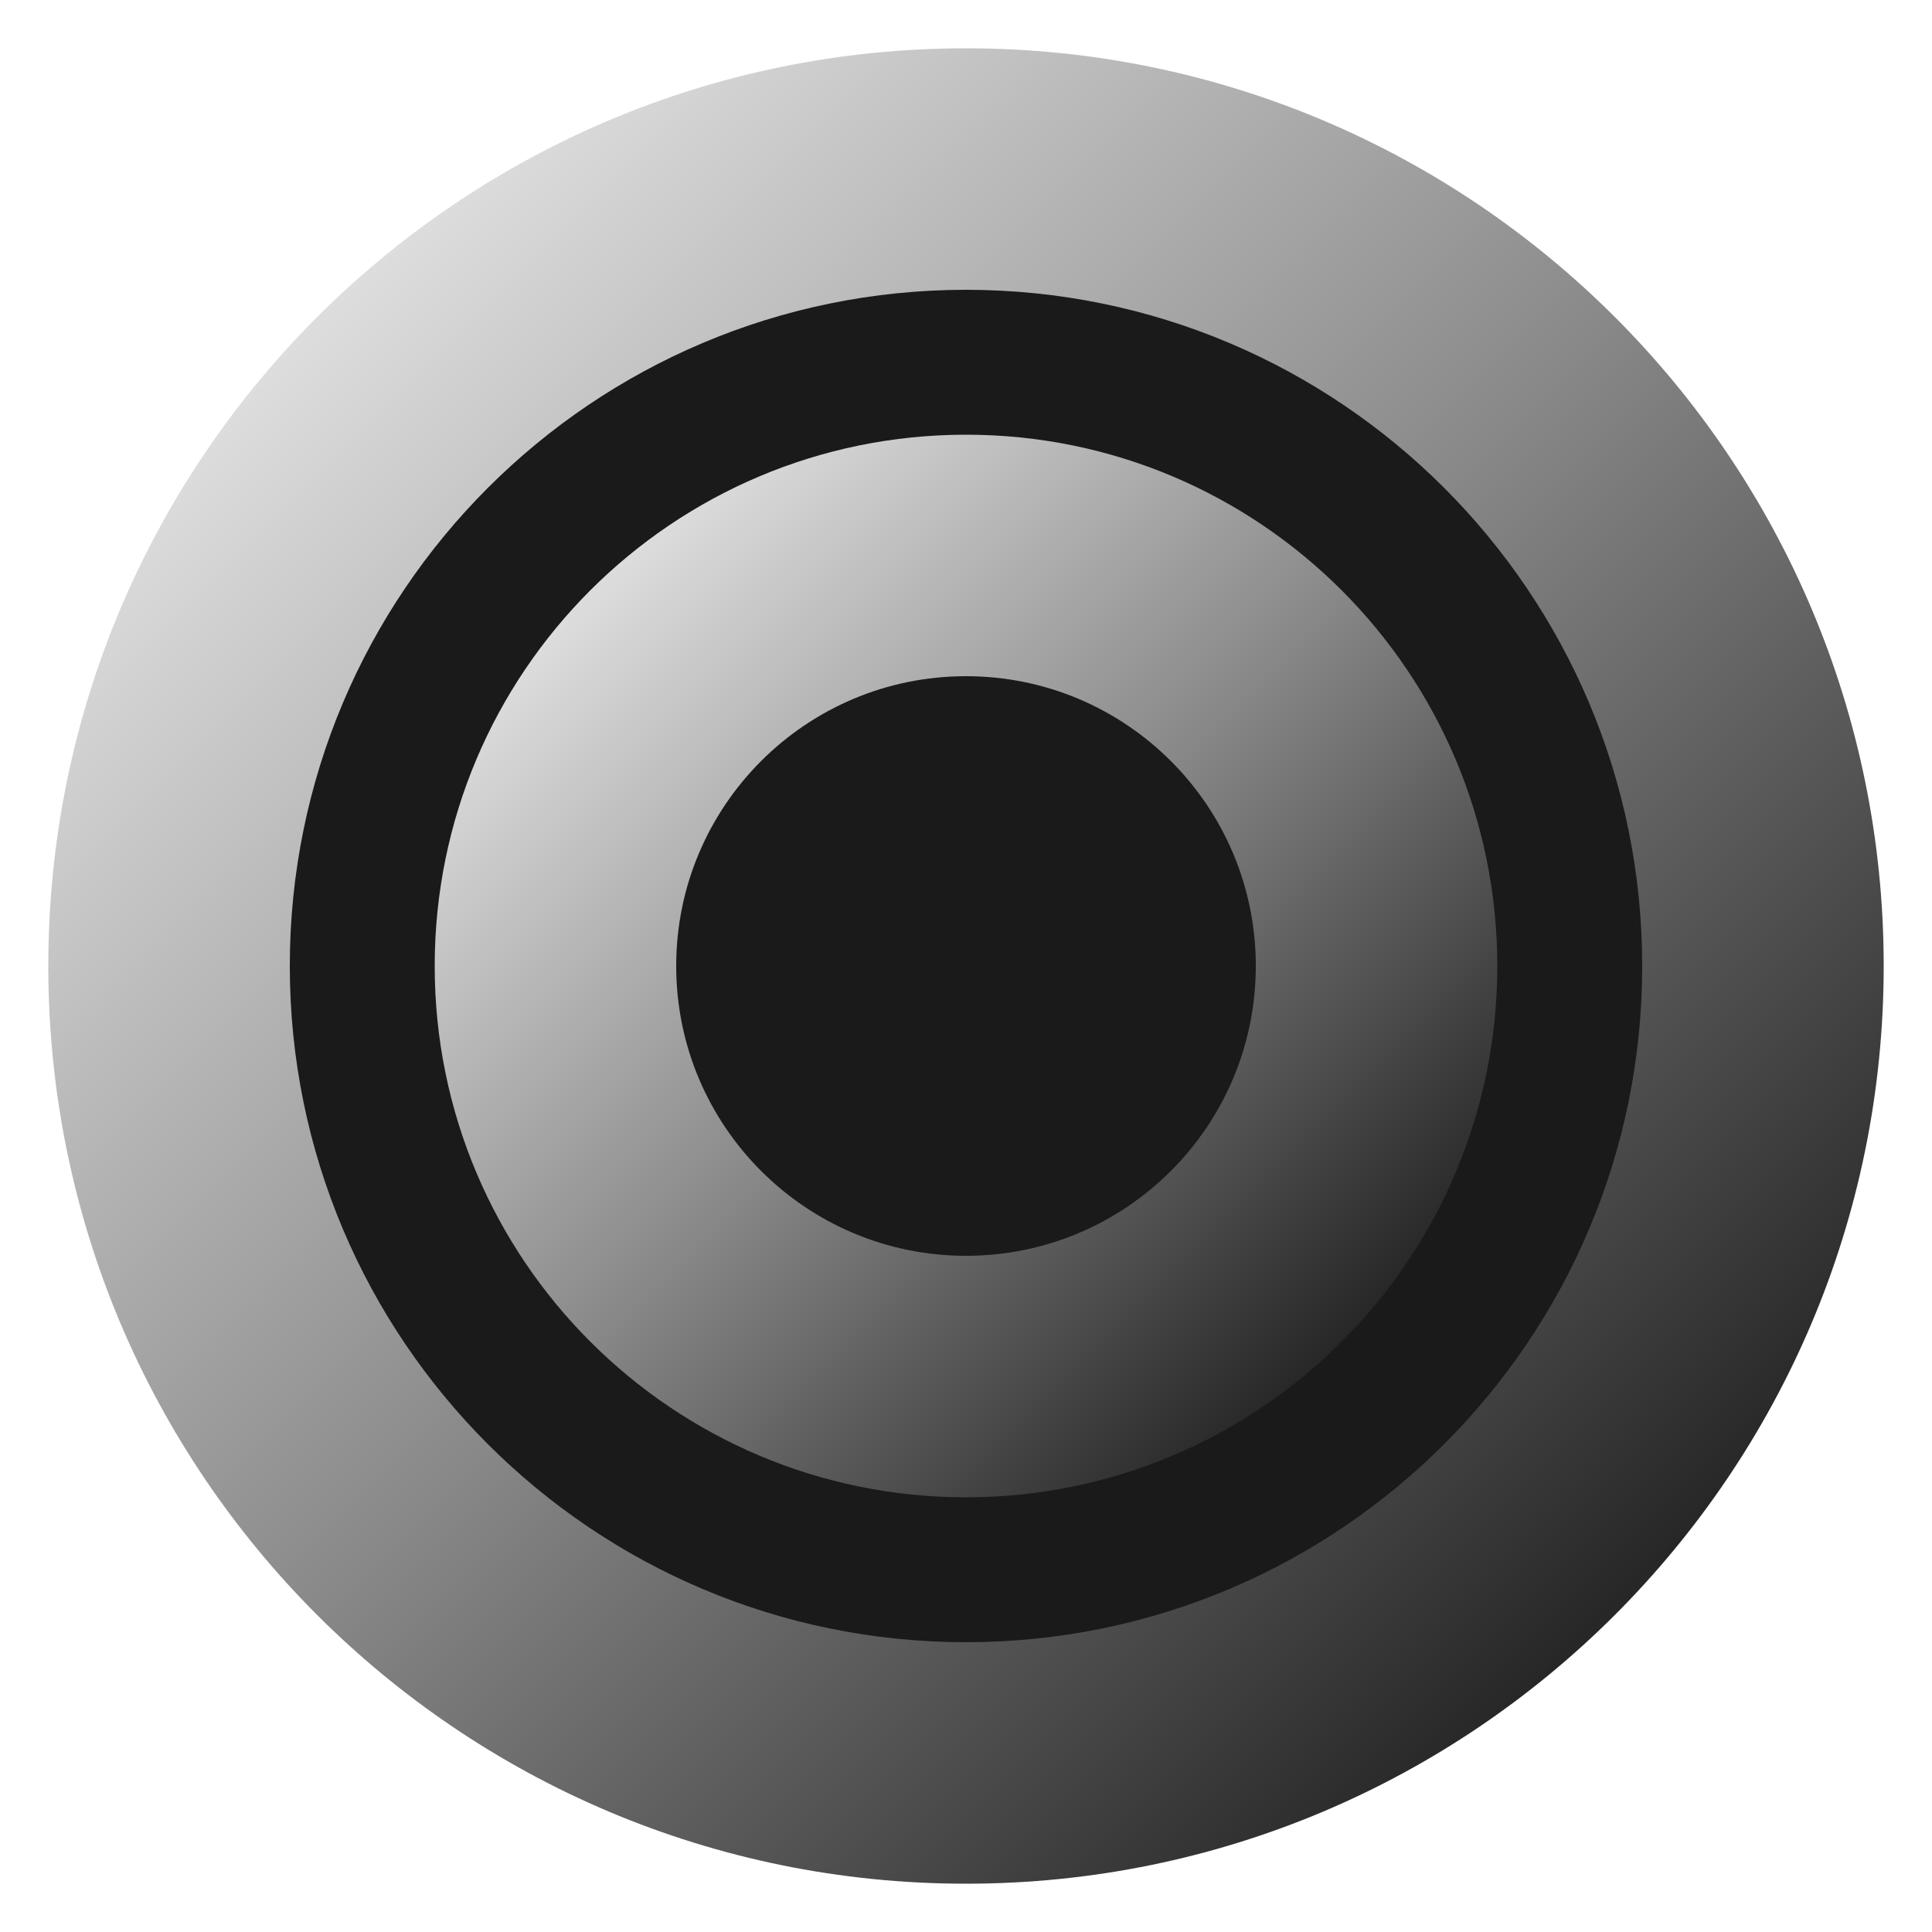
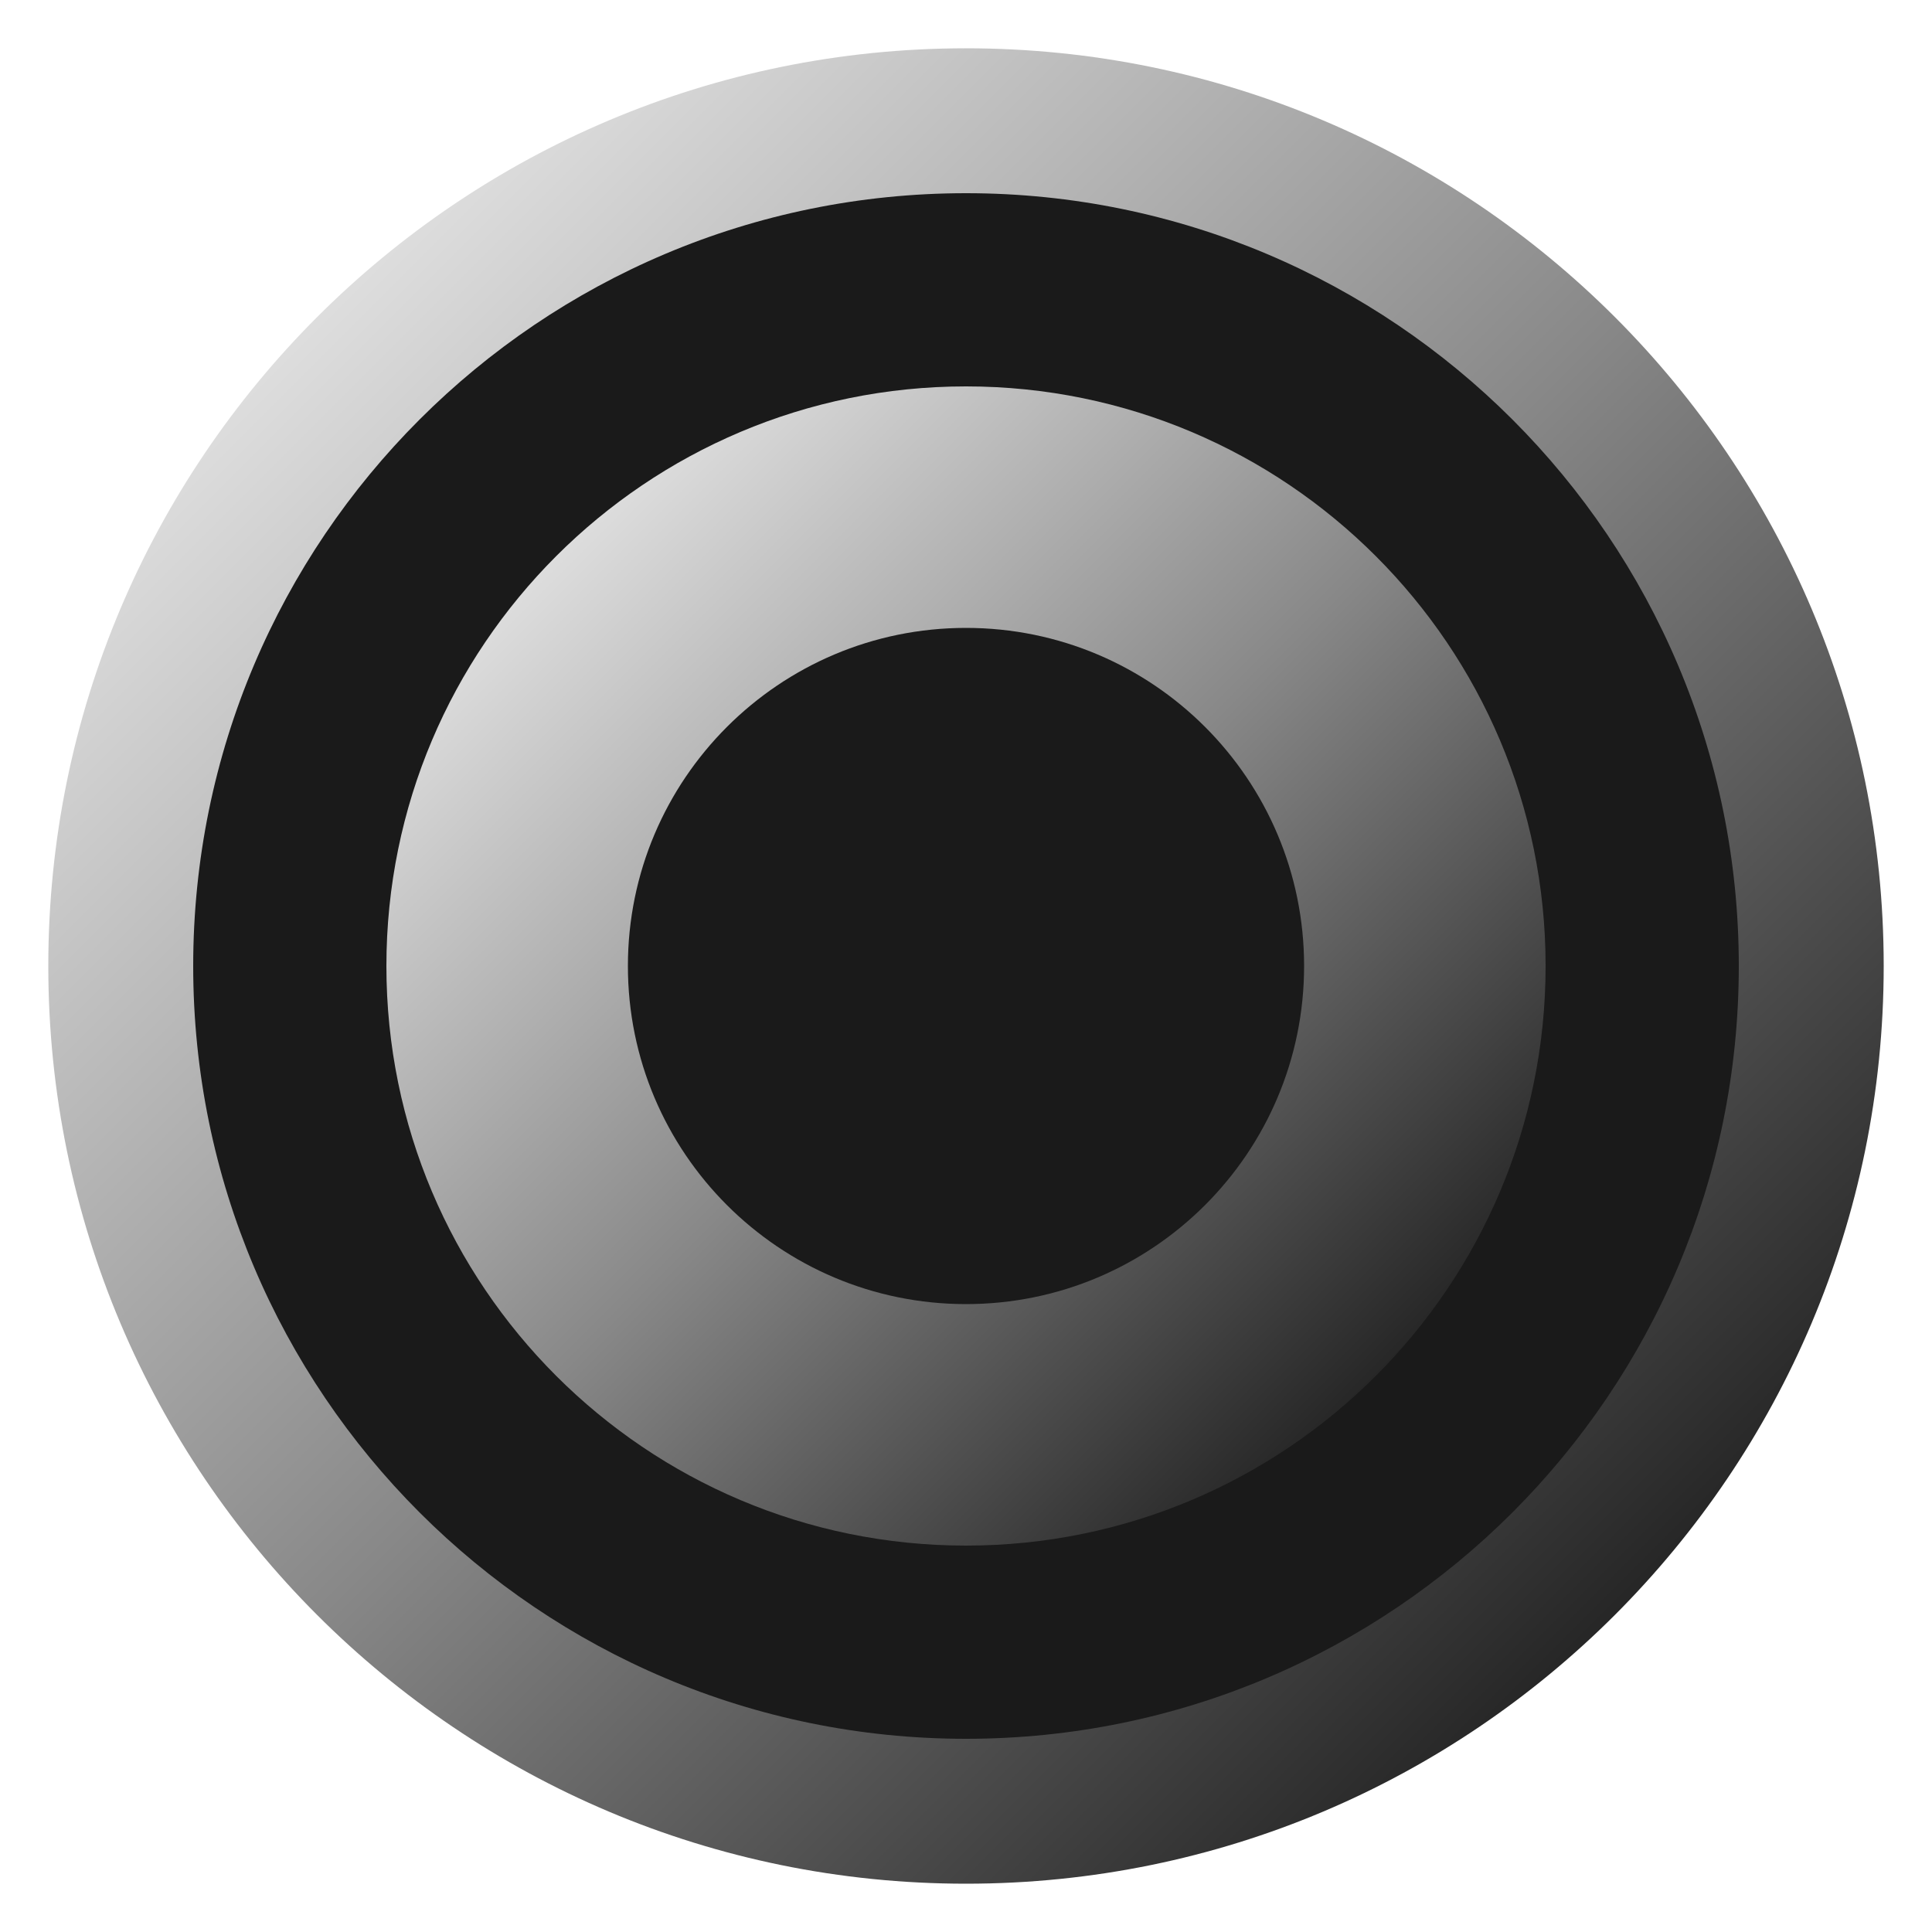
<svg xmlns="http://www.w3.org/2000/svg" viewBox="0 0 200 200" width="200" height="200">
  <defs>
    <linearGradient id="grad" x1="0%" y1="0%" x2="100%" y2="100%">
      <stop offset="0%" style="stop-color:#ffffff;stop-opacity:1" />
      <stop offset="50%" style="stop-color:#888888;stop-opacity:1" />
      <stop offset="100%" style="stop-color:#000000;stop-opacity:1" />
    </linearGradient>
    <style>
      @keyframes girar-horario {
        from { transform: rotate(0deg); }
        to { transform: rotate(360deg); }
      }
      @keyframes girar-antihorario {
        from { transform: rotate(0deg); }
        to { transform: rotate(-360deg); }
      }
      .externo {
        animation: girar-horario 8s linear infinite;
        transform-origin: 100px 100px;
      }
      .interno {
        animation: girar-antihorario 6s linear infinite;
        transform-origin: 100px 100px;
      }
    </style>
  </defs>
  <g class="externo">
    <circle cx="100" cy="100" r="95" fill="url(#grad)" />
-     <circle cx="100" cy="100" r="70" fill="#1a1a1a" />
+     <circle cx="100" cy="100" r="80" fill="#1a1a1a" />
  </g>
  <g class="interno">
-     <circle cx="100" cy="100" r="55" fill="url(#grad)" />
-     <circle cx="100" cy="100" r="30" fill="#1a1a1a" />
+     <circle cx="100" cy="100" r="60" fill="url(#grad)" />
+     <circle cx="100" cy="100" r="35" fill="#1a1a1a" />
  </g>
</svg>
